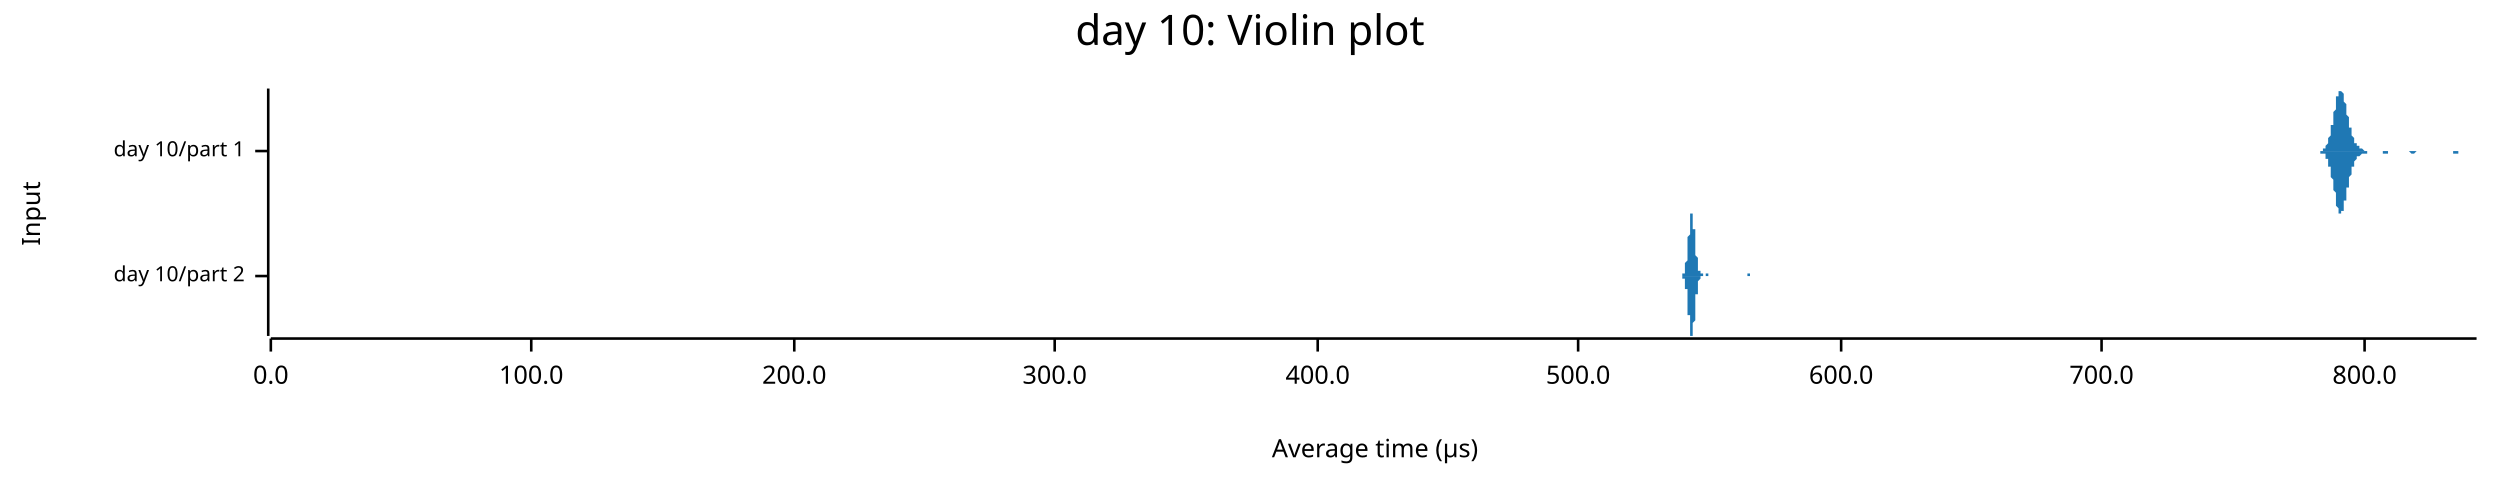
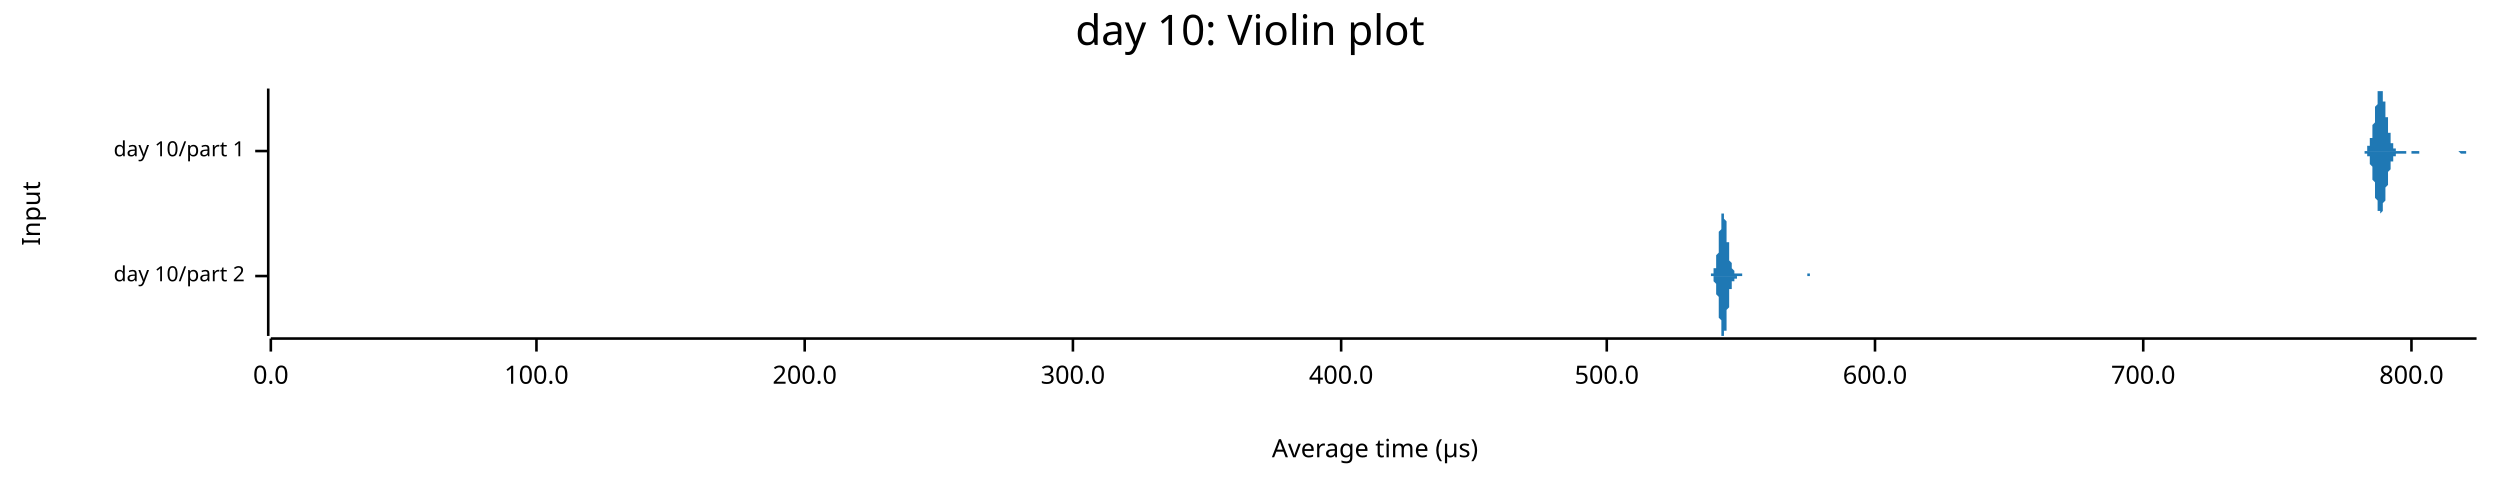
<svg xmlns="http://www.w3.org/2000/svg" width="960" height="186" viewBox="0 0 960 186">
  <text x="480" y="5" dy="0.76em" text-anchor="middle" font-family="sans-serif" font-size="16.129" opacity="1" fill="#000000">
day 10: Violin plot
</text>
  <text x="8" y="82" dy="0.76em" text-anchor="middle" font-family="sans-serif" font-size="9.677" opacity="1" fill="#000000" transform="rotate(270, 8, 82)">
Input
</text>
  <text x="528" y="178" dy="-0.5ex" text-anchor="middle" font-family="sans-serif" font-size="9.677" opacity="1" fill="#000000">
Average time (µs)
</text>
  <polyline fill="none" opacity="1" stroke="#000000" stroke-width="1" points="103,34 103,129 " />
  <text x="94" y="106" dy="0.5ex" text-anchor="end" font-family="sans-serif" font-size="8.065" opacity="1" fill="#000000">
day 10/part 2
</text>
  <polyline fill="none" opacity="1" stroke="#000000" stroke-width="1" points="98,106 103,106 " />
  <text x="94" y="58" dy="0.5ex" text-anchor="end" font-family="sans-serif" font-size="8.065" opacity="1" fill="#000000">
day 10/part 1
</text>
  <polyline fill="none" opacity="1" stroke="#000000" stroke-width="1" points="98,58 103,58 " />
  <polyline fill="none" opacity="1" stroke="#000000" stroke-width="1" points="104,130 951,130 " />
  <text x="104" y="140" dy="0.76em" text-anchor="middle" font-family="sans-serif" font-size="9.677" opacity="1" fill="#000000">
0.0
</text>
  <polyline fill="none" opacity="1" stroke="#000000" stroke-width="1" points="104,130 104,135 " />
-   <text x="204" y="140" dy="0.76em" text-anchor="middle" font-family="sans-serif" font-size="9.677" opacity="1" fill="#000000">
+   <text x="206" y="140" dy="0.76em" text-anchor="middle" font-family="sans-serif" font-size="9.677" opacity="1" fill="#000000">
100.0
</text>
-   <polyline fill="none" opacity="1" stroke="#000000" stroke-width="1" points="204,130 204,135 " />
-   <text x="305" y="140" dy="0.76em" text-anchor="middle" font-family="sans-serif" font-size="9.677" opacity="1" fill="#000000">
+   <polyline fill="none" opacity="1" stroke="#000000" stroke-width="1" points="206,130 206,135 " />
+   <text x="309" y="140" dy="0.76em" text-anchor="middle" font-family="sans-serif" font-size="9.677" opacity="1" fill="#000000">
200.0
</text>
-   <polyline fill="none" opacity="1" stroke="#000000" stroke-width="1" points="305,130 305,135 " />
-   <text x="405" y="140" dy="0.76em" text-anchor="middle" font-family="sans-serif" font-size="9.677" opacity="1" fill="#000000">
+   <polyline fill="none" opacity="1" stroke="#000000" stroke-width="1" points="309,130 309,135 " />
+   <text x="412" y="140" dy="0.76em" text-anchor="middle" font-family="sans-serif" font-size="9.677" opacity="1" fill="#000000">
300.0
</text>
-   <polyline fill="none" opacity="1" stroke="#000000" stroke-width="1" points="405,130 405,135 " />
-   <text x="506" y="140" dy="0.76em" text-anchor="middle" font-family="sans-serif" font-size="9.677" opacity="1" fill="#000000">
+   <polyline fill="none" opacity="1" stroke="#000000" stroke-width="1" points="412,130 412,135 " />
+   <text x="515" y="140" dy="0.76em" text-anchor="middle" font-family="sans-serif" font-size="9.677" opacity="1" fill="#000000">
400.0
</text>
-   <polyline fill="none" opacity="1" stroke="#000000" stroke-width="1" points="506,130 506,135 " />
-   <text x="606" y="140" dy="0.76em" text-anchor="middle" font-family="sans-serif" font-size="9.677" opacity="1" fill="#000000">
+   <polyline fill="none" opacity="1" stroke="#000000" stroke-width="1" points="515,130 515,135 " />
+   <text x="617" y="140" dy="0.76em" text-anchor="middle" font-family="sans-serif" font-size="9.677" opacity="1" fill="#000000">
500.0
</text>
-   <polyline fill="none" opacity="1" stroke="#000000" stroke-width="1" points="606,130 606,135 " />
-   <text x="707" y="140" dy="0.76em" text-anchor="middle" font-family="sans-serif" font-size="9.677" opacity="1" fill="#000000">
+   <polyline fill="none" opacity="1" stroke="#000000" stroke-width="1" points="617,130 617,135 " />
+   <text x="720" y="140" dy="0.76em" text-anchor="middle" font-family="sans-serif" font-size="9.677" opacity="1" fill="#000000">
600.0
</text>
-   <polyline fill="none" opacity="1" stroke="#000000" stroke-width="1" points="707,130 707,135 " />
-   <text x="807" y="140" dy="0.76em" text-anchor="middle" font-family="sans-serif" font-size="9.677" opacity="1" fill="#000000">
+   <polyline fill="none" opacity="1" stroke="#000000" stroke-width="1" points="720,130 720,135 " />
+   <text x="823" y="140" dy="0.76em" text-anchor="middle" font-family="sans-serif" font-size="9.677" opacity="1" fill="#000000">
700.0
</text>
-   <polyline fill="none" opacity="1" stroke="#000000" stroke-width="1" points="807,130 807,135 " />
-   <text x="908" y="140" dy="0.76em" text-anchor="middle" font-family="sans-serif" font-size="9.677" opacity="1" fill="#000000">
+   <polyline fill="none" opacity="1" stroke="#000000" stroke-width="1" points="823,130 823,135 " />
+   <text x="926" y="140" dy="0.76em" text-anchor="middle" font-family="sans-serif" font-size="9.677" opacity="1" fill="#000000">
800.0
</text>
-   <polyline fill="none" opacity="1" stroke="#000000" stroke-width="1" points="908,130 908,135 " />
-   <polygon opacity="1" fill="#1F78B4" points="645,106 645,106 645,106 645,106 645,106 645,106 645,106 645,106 645,106 645,106 645,106 645,106 645,106 645,106 645,106 645,106 646,106 646,106 646,106 646,106 646,106 646,105 646,105 646,105 646,105 646,105 646,105 646,105 646,105 646,105 646,105 646,105 647,105 647,105 647,104 647,104 647,104 647,104 647,104 647,104 647,103 647,103 647,103 647,103 647,102 647,102 647,102 647,101 647,101 648,100 648,100 648,100 648,99 648,99 648,98 648,97 648,97 648,96 648,96 648,95 648,94 648,94 648,93 648,92 648,91 648,91 649,90 649,89 649,89 649,88 649,87 649,87 649,86 649,85 649,85 649,84 649,84 649,83 649,83 649,83 649,83 649,82 649,82 650,82 650,82 650,82 650,82 650,82 650,82 650,83 650,83 650,83 650,84 650,84 650,85 650,85 650,86 650,86 650,87 650,88 651,88 651,89 651,90 651,90 651,91 651,92 651,93 651,93 651,94 651,95 651,95 651,96 651,96 651,97 651,98 651,98 652,99 652,99 652,100 652,100 652,101 652,101 652,101 652,102 652,102 652,102 652,103 652,103 652,103 652,103 652,104 652,104 652,104 653,104 653,104 653,104 653,105 653,105 653,105 653,105 653,105 653,105 653,105 653,105 653,105 653,105 653,105 653,105 653,105 653,105 654,105 654,105 654,105 654,106 654,106 654,106 654,106 654,106 654,106 654,106 654,106 654,106 654,106 654,106 654,106 654,106 654,106 655,106 655,106 655,106 655,106 655,105 655,105 655,105 655,105 655,105 655,105 655,105 655,105 655,105 655,105 655,105 655,105 655,105 656,105 656,105 656,105 656,105 656,105 656,105 656,105 656,105 656,106 656,106 656,106 656,106 656,106 656,106 656,106 656,106 657,106 657,106 657,106 657,106 657,106 657,106 657,106 657,106 657,106 657,106 657,106 657,106 657,106 657,106 657,106 657,106 657,106 658,106 658,106 658,106 658,106 658,106 658,106 658,106 658,106 658,106 658,106 658,106 658,106 658,106 658,106 658,106 658,106 658,106 659,106 659,106 659,106 659,106 659,106 659,106 659,106 659,106 659,106 659,106 659,106 659,106 659,106 659,106 659,106 659,106 659,106 660,106 660,106 660,106 660,106 660,106 660,106 660,106 660,106 660,106 660,106 660,106 660,106 660,106 660,106 660,106 660,106 660,106 661,106 661,106 661,106 661,106 661,106 661,106 661,106 661,106 661,106 661,106 661,106 661,106 661,106 661,106 661,106 661,106 662,106 662,106 662,106 662,106 662,106 662,106 662,106 662,106 662,106 662,106 662,106 662,106 662,106 662,106 662,106 662,106 662,106 663,106 663,106 663,106 663,106 663,106 663,106 663,106 663,106 663,106 663,106 663,106 663,106 663,106 663,106 663,106 663,106 663,106 664,106 664,106 664,106 664,106 664,106 664,106 664,106 664,106 664,106 664,106 664,106 664,106 664,106 664,106 664,106 664,106 664,106 665,106 665,106 665,106 665,106 665,106 665,106 665,106 665,106 665,106 665,106 665,106 665,106 665,106 665,106 665,106 665,106 666,106 666,106 666,106 666,106 666,106 666,106 666,106 666,106 666,106 666,106 666,106 666,106 666,106 666,106 666,106 666,106 666,106 667,106 667,106 667,106 667,106 667,106 667,106 667,106 667,106 667,106 667,106 667,106 667,106 667,106 667,106 667,106 667,106 667,106 668,106 668,106 668,106 668,106 668,106 668,106 668,106 668,106 668,106 668,106 668,106 668,106 668,106 668,106 668,106 668,106 668,106 669,106 669,106 669,106 669,106 669,106 669,106 669,106 669,106 669,106 669,106 669,106 669,106 669,106 669,106 669,106 669,106 669,106 670,106 670,106 670,106 670,106 670,106 670,106 670,106 670,106 670,106 670,106 670,106 670,106 670,106 670,106 670,106 670,106 671,106 671,106 671,106 671,106 671,106 671,105 671,105 671,105 671,105 671,105 671,105 671,105 671,105 671,105 671,105 671,105 671,105 672,105 672,105 672,105 672,105 672,105 672,105 672,105 672,106 672,106 672,106 672,106 672,106 672,106 672,106 672,106 672,106 672,106 673,106 673,106 673,106 673,106 673,106 673,106 673,106 673,106 673,106 673,106 673,106 673,106 673,106 673,106 673,106 673,106 673,106 674,106 674,106 674,106 674,106 674,106 674,106 674,106 674,106 674,106 674,106 674,106 674,106 674,106 674,106 674,106 645,106 " />
-   <polygon opacity="1" fill="#1F78B4" points="645,106 645,106 645,106 645,106 645,106 645,106 645,106 645,106 645,106 645,106 645,106 645,106 645,106 645,106 645,106 645,106 646,106 646,106 646,106 646,106 646,106 646,106 646,106 646,106 646,106 646,106 646,106 646,106 646,106 646,106 646,107 646,107 647,107 647,107 647,107 647,107 647,107 647,108 647,108 647,108 647,108 647,108 647,109 647,109 647,109 647,110 647,110 647,110 647,111 648,111 648,111 648,112 648,112 648,113 648,114 648,114 648,115 648,115 648,116 648,117 648,117 648,118 648,119 648,119 648,120 648,121 649,121 649,122 649,123 649,124 649,124 649,125 649,125 649,126 649,127 649,127 649,128 649,128 649,128 649,129 649,129 649,129 649,129 650,129 650,129 650,129 650,129 650,129 650,129 650,129 650,128 650,128 650,128 650,127 650,127 650,126 650,126 650,125 650,124 650,124 651,123 651,122 651,122 651,121 651,120 651,120 651,119 651,118 651,118 651,117 651,116 651,116 651,115 651,114 651,114 651,113 652,113 652,112 652,112 652,111 652,111 652,111 652,110 652,110 652,109 652,109 652,109 652,109 652,108 652,108 652,108 652,108 652,108 653,107 653,107 653,107 653,107 653,107 653,107 653,107 653,107 653,106 653,106 653,106 653,106 653,106 653,106 653,106 653,106 653,106 654,106 654,106 654,106 654,106 654,106 654,106 654,106 654,106 654,106 654,106 654,106 654,106 654,106 654,106 654,106 654,106 654,106 655,106 655,106 655,106 655,106 655,106 655,106 655,106 655,106 655,106 655,106 655,106 655,106 655,106 655,106 655,106 655,106 655,106 656,106 656,106 656,106 656,106 656,106 656,106 656,106 656,106 656,106 656,106 656,106 656,106 656,106 656,106 656,106 656,106 657,106 657,106 657,106 657,106 657,106 657,106 657,106 657,106 657,106 657,106 657,106 657,106 657,106 657,106 657,106 657,106 657,106 658,106 658,106 658,106 658,106 658,106 658,106 658,106 658,106 658,106 658,106 658,106 658,106 658,106 658,106 658,106 658,106 658,106 659,106 659,106 659,106 659,106 659,106 659,106 659,106 659,106 659,106 659,106 659,106 659,106 659,106 659,106 659,106 659,106 659,106 660,106 660,106 660,106 660,106 660,106 660,106 660,106 660,106 660,106 660,106 660,106 660,106 660,106 660,106 660,106 660,106 660,106 661,106 661,106 661,106 661,106 661,106 661,106 661,106 661,106 661,106 661,106 661,106 661,106 661,106 661,106 661,106 661,106 662,106 662,106 662,106 662,106 662,106 662,106 662,106 662,106 662,106 662,106 662,106 662,106 662,106 662,106 662,106 662,106 662,106 663,106 663,106 663,106 663,106 663,106 663,106 663,106 663,106 663,106 663,106 663,106 663,106 663,106 663,106 663,106 663,106 663,106 664,106 664,106 664,106 664,106 664,106 664,106 664,106 664,106 664,106 664,106 664,106 664,106 664,106 664,106 664,106 664,106 664,106 665,106 665,106 665,106 665,106 665,106 665,106 665,106 665,106 665,106 665,106 665,106 665,106 665,106 665,106 665,106 665,106 666,106 666,106 666,106 666,106 666,106 666,106 666,106 666,106 666,106 666,106 666,106 666,106 666,106 666,106 666,106 666,106 666,106 667,106 667,106 667,106 667,106 667,106 667,106 667,106 667,106 667,106 667,106 667,106 667,106 667,106 667,106 667,106 667,106 667,106 668,106 668,106 668,106 668,106 668,106 668,106 668,106 668,106 668,106 668,106 668,106 668,106 668,106 668,106 668,106 668,106 668,106 669,106 669,106 669,106 669,106 669,106 669,106 669,106 669,106 669,106 669,106 669,106 669,106 669,106 669,106 669,106 669,106 669,106 670,106 670,106 670,106 670,106 670,106 670,106 670,106 670,106 670,106 670,106 670,106 670,106 670,106 670,106 670,106 670,106 671,106 671,106 671,106 671,106 671,106 671,106 671,106 671,106 671,106 671,106 671,106 671,106 671,106 671,106 671,106 671,106 671,106 672,106 672,106 672,106 672,106 672,106 672,106 672,106 672,106 672,106 672,106 672,106 672,106 672,106 672,106 672,106 672,106 672,106 673,106 673,106 673,106 673,106 673,106 673,106 673,106 673,106 673,106 673,106 673,106 673,106 673,106 673,106 673,106 673,106 673,106 674,106 674,106 674,106 674,106 674,106 674,106 674,106 674,106 674,106 674,106 674,106 674,106 674,106 674,106 674,106 645,106 " />
-   <polygon opacity="1" fill="#1F78B4" points="890,58 890,58 890,58 890,58 891,58 891,58 891,58 891,58 891,58 891,58 891,58 891,58 892,58 892,58 892,58 892,58 892,58 892,58 892,57 892,57 893,57 893,57 893,57 893,57 893,57 893,56 893,56 893,56 893,56 894,55 894,55 894,55 894,54 894,54 894,54 894,53 894,53 895,52 895,52 895,51 895,51 895,50 895,50 895,49 895,48 896,48 896,47 896,47 896,46 896,45 896,44 896,44 896,43 897,42 897,42 897,41 897,40 897,40 897,39 897,39 897,38 897,37 898,37 898,36 898,36 898,36 898,35 898,35 898,35 898,35 899,35 899,35 899,34 899,35 899,35 899,35 899,35 899,35 900,36 900,36 900,36 900,37 900,37 900,38 900,38 900,39 900,39 901,40 901,40 901,41 901,42 901,42 901,43 901,44 901,44 902,45 902,45 902,46 902,47 902,47 902,48 902,48 902,49 903,49 903,50 903,50 903,51 903,51 903,52 903,52 903,52 904,53 904,53 904,53 904,54 904,54 904,54 904,54 904,55 904,55 905,55 905,55 905,55 905,56 905,56 905,56 905,56 905,56 906,56 906,56 906,56 906,57 906,57 906,57 906,57 906,57 907,57 907,57 907,57 907,57 907,57 907,57 907,57 907,57 908,58 908,58 908,58 908,58 908,58 908,58 908,58 908,58 908,58 909,58 909,58 909,58 909,58 909,58 909,58 909,58 909,58 910,58 910,58 910,58 910,58 910,58 910,58 910,58 910,58 911,58 911,58 911,58 911,58 911,58 911,58 911,58 911,58 912,58 912,58 912,58 912,58 912,58 912,58 912,58 912,58 912,58 913,58 913,58 913,58 913,58 913,58 913,58 913,58 913,58 914,58 914,58 914,58 914,58 914,58 914,58 914,58 914,58 915,58 915,58 915,58 915,58 915,58 915,58 915,58 915,58 916,58 916,58 916,58 916,58 916,58 916,58 916,58 916,58 916,58 917,58 917,58 917,58 917,58 917,58 917,58 917,58 917,58 918,58 918,58 918,58 918,58 918,58 918,58 918,58 918,58 919,58 919,58 919,58 919,58 919,58 919,58 919,58 919,58 920,58 920,58 920,58 920,58 920,58 920,58 920,58 920,58 920,58 921,58 921,58 921,58 921,58 921,58 921,58 921,58 921,58 922,58 922,58 922,58 922,58 922,58 922,58 922,58 922,58 923,58 923,58 923,58 923,58 923,58 923,58 923,58 923,58 924,58 924,58 924,58 924,58 924,58 924,58 924,58 924,58 924,58 925,58 925,58 925,58 925,58 925,58 925,58 925,58 925,58 926,58 926,58 926,58 926,58 926,58 926,58 926,58 926,58 927,58 927,58 927,58 927,58 927,58 927,58 927,58 927,58 927,58 928,58 928,58 928,58 928,58 928,58 928,58 928,58 928,58 929,58 929,58 929,58 929,58 929,58 929,58 929,58 929,58 930,58 930,58 930,58 930,58 930,58 930,58 930,58 930,58 931,58 931,58 931,58 931,58 931,58 931,58 931,58 931,58 931,58 932,58 932,58 932,58 932,58 932,58 932,58 932,58 932,58 933,58 933,58 933,58 933,58 933,58 933,58 933,58 933,58 934,58 934,58 934,58 934,58 934,58 934,58 934,58 934,58 935,58 935,58 935,58 935,58 935,58 935,58 935,58 935,58 935,58 936,58 936,58 936,58 936,58 936,58 936,58 936,58 936,58 937,58 937,58 937,58 937,58 937,58 937,58 937,58 937,58 938,58 938,58 938,58 938,58 938,58 938,58 938,58 938,58 939,58 939,58 939,58 939,58 939,58 939,58 939,58 939,58 939,58 940,58 940,58 940,58 940,58 940,58 940,58 940,58 940,58 941,58 941,58 941,58 941,58 941,58 941,58 941,58 941,58 942,58 942,58 942,58 942,58 942,58 942,58 942,58 942,58 943,58 943,58 943,58 943,58 943,58 943,58 943,58 943,58 943,58 944,58 944,58 944,58 944,58 944,58 944,58 944,58 944,58 945,58 945,58 945,58 945,58 945,58 945,58 945,58 945,58 946,58 946,58 946,58 946,58 946,58 946,58 946,58 946,58 947,58 947,58 947,58 947,58 947,58 947,58 947,58 947,58 947,58 948,58 948,58 948,58 948,58 948,58 948,58 948,58 948,58 949,58 949,58 949,58 949,58 949,58 949,58 949,58 949,58 950,58 950,58 950,58 950,58 950,58 950,58 950,58 950,58 951,58 951,58 890,58 " />
-   <polygon opacity="1" fill="#1F78B4" points="890,58 890,58 890,58 890,58 891,58 891,58 891,58 891,58 891,58 891,58 891,59 891,59 892,59 892,59 892,59 892,59 892,59 892,59 892,59 892,59 893,59 893,59 893,60 893,60 893,60 893,60 893,60 893,61 893,61 894,61 894,61 894,62 894,62 894,62 894,63 894,63 894,64 895,64 895,65 895,65 895,66 895,66 895,67 895,67 895,68 896,69 896,69 896,70 896,71 896,71 896,72 896,73 896,73 897,74 897,75 897,75 897,76 897,77 897,77 897,78 897,79 897,79 898,80 898,80 898,80 898,81 898,81 898,81 898,82 898,82 899,82 899,82 899,82 899,82 899,82 899,82 899,82 899,81 900,81 900,81 900,80 900,80 900,79 900,79 900,78 900,78 900,77 901,77 901,76 901,75 901,75 901,74 901,74 901,73 901,72 902,72 902,71 902,70 902,70 902,69 902,69 902,68 902,68 903,67 903,67 903,66 903,66 903,65 903,65 903,64 903,64 904,64 904,63 904,63 904,63 904,63 904,62 904,62 904,62 904,62 905,61 905,61 905,61 905,61 905,61 905,61 905,61 905,60 906,60 906,60 906,60 906,60 906,60 906,60 906,60 906,60 907,59 907,59 907,59 907,59 907,59 907,59 907,59 907,59 908,59 908,59 908,59 908,59 908,59 908,59 908,59 908,59 908,59 909,59 909,59 909,59 909,58 909,58 909,58 909,58 909,58 910,58 910,58 910,58 910,58 910,58 910,58 910,58 910,58 911,58 911,58 911,58 911,58 911,58 911,58 911,58 911,58 912,58 912,58 912,58 912,58 912,58 912,58 912,58 912,58 912,58 913,58 913,58 913,58 913,58 913,58 913,58 913,58 913,58 914,58 914,58 914,58 914,58 914,58 914,58 914,58 914,58 915,58 915,58 915,58 915,58 915,58 915,59 915,59 915,59 916,59 916,59 916,59 916,59 916,59 916,59 916,59 916,59 916,59 917,59 917,59 917,59 917,59 917,58 917,58 917,58 917,58 918,58 918,58 918,58 918,58 918,58 918,58 918,58 918,58 919,58 919,58 919,58 919,58 919,58 919,58 919,58 919,58 920,58 920,58 920,58 920,58 920,58 920,58 920,58 920,58 920,58 921,58 921,58 921,58 921,58 921,58 921,58 921,58 921,58 922,58 922,58 922,58 922,58 922,58 922,58 922,58 922,58 923,58 923,58 923,58 923,58 923,58 923,58 923,58 923,58 924,58 924,58 924,58 924,58 924,58 924,58 924,58 924,58 924,58 925,58 925,58 925,58 925,58 925,58 925,58 925,58 925,58 926,59 926,59 926,59 926,59 926,59 926,59 926,59 926,59 927,59 927,59 927,59 927,59 927,59 927,59 927,59 927,59 927,59 928,58 928,58 928,58 928,58 928,58 928,58 928,58 928,58 929,58 929,58 929,58 929,58 929,58 929,58 929,58 929,58 930,58 930,58 930,58 930,58 930,58 930,58 930,58 930,58 931,58 931,58 931,58 931,58 931,58 931,58 931,58 931,58 931,58 932,58 932,58 932,58 932,58 932,58 932,58 932,58 932,58 933,58 933,58 933,58 933,58 933,58 933,58 933,58 933,58 934,58 934,58 934,58 934,58 934,58 934,58 934,58 934,58 935,58 935,58 935,58 935,58 935,58 935,58 935,58 935,58 935,58 936,58 936,58 936,58 936,58 936,58 936,58 936,58 936,58 937,58 937,58 937,58 937,58 937,58 937,58 937,58 937,58 938,58 938,58 938,58 938,58 938,58 938,58 938,58 938,58 939,58 939,58 939,58 939,58 939,58 939,58 939,58 939,58 939,58 940,58 940,58 940,58 940,58 940,58 940,58 940,58 940,58 941,58 941,58 941,58 941,58 941,58 941,58 941,58 941,58 942,58 942,58 942,58 942,58 942,58 942,58 942,58 942,59 943,59 943,59 943,59 943,59 943,59 943,59 943,59 943,59 943,59 944,59 944,59 944,59 944,59 944,59 944,59 944,59 944,58 945,58 945,58 945,58 945,58 945,58 945,58 945,58 945,58 946,58 946,58 946,58 946,58 946,58 946,58 946,58 946,58 947,58 947,58 947,58 947,58 947,58 947,58 947,58 947,58 947,58 948,58 948,58 948,58 948,58 948,58 948,58 948,58 948,58 949,58 949,58 949,58 949,58 949,58 949,58 949,58 949,58 950,58 950,58 950,58 950,58 950,58 950,58 950,58 950,58 951,58 951,58 890,58 " />
+   <polyline fill="none" opacity="1" stroke="#000000" stroke-width="1" points="926,130 926,135 " />
+   <polygon opacity="1" fill="#1F78B4" points="656,106 656,106 656,106 656,106 656,106 656,106 656,106 656,106 657,106 657,106 657,106 657,106 657,106 657,106 657,106 657,105 657,105 657,105 657,105 657,105 658,105 658,105 658,105 658,105 658,105 658,105 658,104 658,104 658,104 658,104 658,104 658,103 659,103 659,103 659,102 659,102 659,101 659,101 659,100 659,100 659,99 659,99 659,98 660,97 660,97 660,96 660,95 660,95 660,94 660,93 660,92 660,91 660,91 660,90 660,89 661,88 661,88 661,87 661,86 661,85 661,85 661,84 661,84 661,83 661,83 661,83 661,82 662,82 662,82 662,82 662,82 662,82 662,82 662,83 662,83 662,83 662,84 662,84 663,85 663,85 663,86 663,87 663,87 663,88 663,89 663,90 663,90 663,91 663,92 663,93 664,93 664,94 664,95 664,96 664,96 664,97 664,97 664,98 664,99 664,99 664,100 664,100 665,101 665,101 665,101 665,102 665,102 665,102 665,103 665,103 665,103 665,103 665,103 666,104 666,104 666,104 666,104 666,104 666,104 666,104 666,104 666,104 666,105 666,105 666,105 667,105 667,105 667,105 667,105 667,105 667,105 667,105 667,105 667,105 667,105 667,105 667,105 668,105 668,105 668,105 668,105 668,105 668,105 668,105 668,105 668,105 668,105 668,105 669,105 669,105 669,105 669,105 669,106 669,106 669,106 669,106 669,106 669,106 669,106 669,106 670,106 670,106 670,106 670,106 670,106 670,106 670,106 670,106 670,106 670,106 670,106 670,106 671,106 671,106 671,106 671,106 671,106 671,106 671,106 671,106 671,106 671,106 671,106 672,106 672,106 672,106 672,106 672,106 672,106 672,106 672,106 672,106 672,106 672,106 672,106 673,106 673,106 673,106 673,106 673,106 673,106 673,106 673,106 673,106 673,106 673,106 673,106 674,106 674,106 674,106 674,106 674,106 674,106 674,106 674,106 674,106 674,106 674,106 674,106 675,106 675,106 675,106 675,106 675,106 675,106 675,106 675,106 675,106 675,106 675,106 676,106 676,106 676,106 676,106 676,106 676,106 676,106 676,106 676,106 676,106 676,106 676,106 677,106 677,106 677,106 677,106 677,106 677,106 677,106 677,106 677,106 677,106 677,106 677,106 678,106 678,106 678,106 678,106 678,106 678,106 678,106 678,106 678,106 678,106 678,106 679,106 679,106 679,106 679,106 679,106 679,106 679,106 679,106 679,106 679,106 679,106 679,106 680,106 680,106 680,106 680,106 680,106 680,106 680,106 680,106 680,106 680,106 680,106 680,106 681,106 681,106 681,106 681,106 681,106 681,106 681,106 681,106 681,106 681,106 681,106 682,106 682,106 682,106 682,106 682,106 682,106 682,106 682,106 682,106 682,106 682,106 682,106 683,106 683,106 683,106 683,106 683,106 683,106 683,106 683,106 683,106 683,106 683,106 683,106 684,106 684,106 684,106 684,106 684,106 684,106 684,106 684,106 684,106 684,106 684,106 685,106 685,106 685,106 685,106 685,106 685,106 685,106 685,106 685,106 685,106 685,106 685,106 686,106 686,106 686,106 686,106 686,106 686,106 686,106 686,106 686,106 686,106 686,106 686,106 687,106 687,106 687,106 687,106 687,106 687,106 687,106 687,106 687,106 687,106 687,106 688,106 688,106 688,106 688,106 688,106 688,106 688,106 688,106 688,106 688,106 688,106 688,106 689,106 689,106 689,106 689,106 689,106 689,106 689,106 689,106 689,106 689,106 689,106 689,106 690,106 690,106 690,106 690,106 690,106 690,106 690,106 690,106 690,106 690,106 690,106 690,106 691,106 691,106 691,106 691,106 691,106 691,106 691,106 691,106 691,106 691,106 691,106 692,106 692,106 692,106 692,106 692,106 692,106 692,106 692,106 692,106 692,106 692,106 692,106 693,106 693,106 693,106 693,106 693,106 693,106 693,106 693,106 693,106 693,106 693,106 693,106 694,106 694,106 694,105 694,105 694,105 694,105 694,105 694,105 694,105 694,105 694,105 695,105 695,105 695,105 695,105 695,106 695,106 695,106 695,106 695,106 695,106 695,106 695,106 696,106 696,106 696,106 696,106 696,106 696,106 696,106 696,106 696,106 696,106 696,106 696,106 697,106 697,106 697,106 697,106 697,106 697,106 697,106 697,106 697,106 697,106 697,106 698,106 698,106 698,106 698,106 698,106 698,106 698,106 698,106 698,106 698,106 698,106 698,106 699,106 699,106 656,106 " />
+   <polygon opacity="1" fill="#1F78B4" points="656,106 656,106 656,106 656,106 656,106 656,106 656,106 656,106 657,106 657,106 657,106 657,106 657,106 657,106 657,106 657,106 657,106 657,106 657,106 657,106 658,106 658,106 658,107 658,107 658,107 658,107 658,107 658,107 658,107 658,108 658,108 658,108 659,109 659,109 659,109 659,110 659,110 659,111 659,111 659,112 659,112 659,113 659,113 660,114 660,115 660,115 660,116 660,117 660,118 660,118 660,119 660,120 660,121 660,122 660,122 661,123 661,124 661,125 661,125 661,126 661,127 661,127 661,128 661,128 661,129 661,129 661,129 662,129 662,129 662,129 662,129 662,129 662,129 662,129 662,129 662,128 662,128 662,127 663,127 663,126 663,126 663,125 663,124 663,123 663,123 663,122 663,121 663,120 663,120 663,119 664,118 664,117 664,117 664,116 664,115 664,115 664,114 664,113 664,113 664,112 664,112 664,111 665,111 665,110 665,110 665,110 665,109 665,109 665,109 665,109 665,108 665,108 665,108 666,108 666,108 666,108 666,107 666,107 666,107 666,107 666,107 666,107 666,107 666,107 666,107 667,107 667,107 667,107 667,107 667,107 667,107 667,107 667,107 667,106 667,106 667,106 667,106 668,106 668,106 668,106 668,106 668,106 668,106 668,106 668,106 668,106 668,106 668,106 669,106 669,106 669,106 669,106 669,106 669,106 669,106 669,106 669,106 669,106 669,106 669,106 670,106 670,106 670,106 670,106 670,106 670,106 670,106 670,106 670,106 670,106 670,106 670,106 671,106 671,106 671,106 671,106 671,106 671,106 671,106 671,106 671,106 671,106 671,106 672,106 672,106 672,106 672,106 672,106 672,106 672,106 672,106 672,106 672,106 672,106 672,106 673,106 673,106 673,106 673,106 673,106 673,106 673,106 673,106 673,106 673,106 673,106 673,106 674,106 674,106 674,106 674,106 674,106 674,106 674,106 674,106 674,106 674,106 674,106 674,106 675,106 675,106 675,106 675,106 675,106 675,106 675,106 675,106 675,106 675,106 675,106 676,106 676,106 676,106 676,106 676,106 676,106 676,106 676,106 676,106 676,106 676,106 676,106 677,106 677,106 677,106 677,106 677,106 677,106 677,106 677,106 677,106 677,106 677,106 677,106 678,106 678,106 678,106 678,106 678,106 678,106 678,106 678,106 678,106 678,106 678,106 679,106 679,106 679,106 679,106 679,106 679,106 679,106 679,106 679,106 679,106 679,106 679,106 680,106 680,106 680,106 680,106 680,106 680,106 680,106 680,106 680,106 680,106 680,106 680,106 681,106 681,106 681,106 681,106 681,106 681,106 681,106 681,106 681,106 681,106 681,106 682,106 682,106 682,106 682,106 682,106 682,106 682,106 682,106 682,106 682,106 682,106 682,106 683,106 683,106 683,106 683,106 683,106 683,106 683,106 683,106 683,106 683,106 683,106 683,106 684,106 684,106 684,106 684,106 684,106 684,106 684,106 684,106 684,106 684,106 684,106 685,106 685,106 685,106 685,106 685,106 685,106 685,106 685,106 685,106 685,106 685,106 685,106 686,106 686,106 686,106 686,106 686,106 686,106 686,106 686,106 686,106 686,106 686,106 686,106 687,106 687,106 687,106 687,106 687,106 687,106 687,106 687,106 687,106 687,106 687,106 688,106 688,106 688,106 688,106 688,106 688,106 688,106 688,106 688,106 688,106 688,106 688,106 689,106 689,106 689,106 689,106 689,106 689,106 689,106 689,106 689,106 689,106 689,106 689,106 690,106 690,106 690,106 690,106 690,106 690,106 690,106 690,106 690,106 690,106 690,106 690,106 691,106 691,106 691,106 691,106 691,106 691,106 691,106 691,106 691,106 691,106 691,106 692,106 692,106 692,106 692,106 692,106 692,106 692,106 692,106 692,106 692,106 692,106 692,106 693,106 693,106 693,106 693,106 693,106 693,106 693,106 693,106 693,106 693,106 693,106 693,106 694,106 694,106 694,106 694,106 694,106 694,106 694,106 694,106 694,106 694,106 694,106 695,106 695,106 695,106 695,106 695,106 695,106 695,106 695,106 695,106 695,106 695,106 695,106 696,106 696,106 696,106 696,106 696,106 696,106 696,106 696,106 696,106 696,106 696,106 696,106 697,106 697,106 697,106 697,106 697,106 697,106 697,106 697,106 697,106 697,106 697,106 698,106 698,106 698,106 698,106 698,106 698,106 698,106 698,106 698,106 698,106 698,106 698,106 699,106 699,106 656,106 " />
+   <polygon opacity="1" fill="#1F78B4" points="906,58 906,58 906,58 906,58 906,58 906,58 906,58 906,58 906,58 906,58 906,58 907,58 907,58 907,58 907,58 907,58 907,58 907,58 907,58 907,58 907,58 907,58 908,58 908,58 908,58 908,58 908,58 908,58 908,58 908,58 908,58 908,58 908,58 909,58 909,58 909,57 909,57 909,57 909,57 909,57 909,57 909,57 909,57 909,56 910,56 910,56 910,56 910,56 910,55 910,55 910,55 910,54 910,54 910,54 910,53 911,53 911,52 911,52 911,51 911,51 911,50 911,50 911,49 911,49 911,48 911,48 912,47 912,46 912,46 912,45 912,44 912,44 912,43 912,42 912,42 912,41 912,41 913,40 913,39 913,39 913,38 913,38 913,37 913,37 913,36 913,36 913,36 913,35 914,35 914,35 914,35 914,35 914,35 914,35 914,34 914,35 914,35 914,35 914,35 915,35 915,35 915,35 915,36 915,36 915,36 915,37 915,37 915,38 915,38 915,38 915,39 916,39 916,40 916,40 916,41 916,42 916,42 916,43 916,43 916,44 916,44 916,45 917,45 917,46 917,47 917,47 917,48 917,48 917,49 917,49 917,50 917,50 917,51 918,51 918,52 918,52 918,52 918,53 918,53 918,53 918,54 918,54 918,54 918,55 919,55 919,55 919,55 919,56 919,56 919,56 919,56 919,56 919,56 919,57 919,57 920,57 920,57 920,57 920,57 920,57 920,57 920,57 920,57 920,58 920,58 920,58 921,58 921,58 921,58 921,58 921,58 921,58 921,58 921,58 921,58 921,58 921,58 922,58 922,58 922,58 922,58 922,58 922,58 922,58 922,58 922,58 922,58 922,58 923,58 923,58 923,58 923,58 923,58 923,58 923,58 923,58 923,58 923,58 923,58 924,58 924,58 924,58 924,58 924,58 924,58 924,58 924,58 924,58 924,58 924,58 924,58 925,58 925,58 925,58 925,58 925,58 925,58 925,58 925,58 925,58 925,58 925,58 926,58 926,58 926,58 926,58 926,58 926,58 926,58 926,58 926,58 926,58 926,58 927,58 927,58 927,58 927,58 927,58 927,58 927,58 927,58 927,58 927,58 927,58 928,58 928,58 928,58 928,58 928,58 928,58 928,58 928,58 928,58 928,58 928,58 929,58 929,58 929,58 929,58 929,58 929,58 929,58 929,58 929,58 929,58 929,58 930,58 930,58 930,58 930,58 930,58 930,58 930,58 930,58 930,58 930,58 930,58 931,58 931,58 931,58 931,58 931,58 931,58 931,58 931,58 931,58 931,58 931,58 932,58 932,58 932,58 932,58 932,58 932,58 932,58 932,58 932,58 932,58 932,58 933,58 933,58 933,58 933,58 933,58 933,58 933,58 933,58 933,58 933,58 933,58 933,58 934,58 934,58 934,58 934,58 934,58 934,58 934,58 934,58 934,58 934,58 934,58 935,58 935,58 935,58 935,58 935,58 935,58 935,58 935,58 935,58 935,58 935,58 936,58 936,58 936,58 936,58 936,58 936,58 936,58 936,58 936,58 936,58 936,58 937,58 937,58 937,58 937,58 937,58 937,58 937,58 937,58 937,58 937,58 937,58 938,58 938,58 938,58 938,58 938,58 938,58 938,58 938,58 938,58 938,58 938,58 939,58 939,58 939,58 939,58 939,58 939,58 939,58 939,58 939,58 939,58 939,58 940,58 940,58 940,58 940,58 940,58 940,58 940,58 940,58 940,58 940,58 940,58 941,58 941,58 941,58 941,58 941,58 941,58 941,58 941,58 941,58 941,58 941,58 942,58 942,58 942,58 942,58 942,58 942,58 942,58 942,58 942,58 942,58 942,58 942,58 943,58 943,58 943,58 943,58 943,58 943,58 943,58 943,58 943,58 943,58 943,58 944,58 944,58 944,58 944,58 944,58 944,58 944,58 944,58 944,58 944,58 944,58 945,58 945,58 945,58 945,58 945,58 945,58 945,58 945,58 945,58 945,58 945,58 946,58 946,58 946,58 946,58 946,58 946,58 946,58 946,58 946,58 946,58 946,58 947,58 947,58 947,58 947,58 947,58 947,58 947,58 947,58 947,58 947,58 947,58 948,58 948,58 948,58 948,58 948,58 948,58 948,58 948,58 948,58 948,58 948,58 949,58 949,58 949,58 949,58 949,58 949,58 949,58 949,58 949,58 949,58 949,58 950,58 950,58 950,58 950,58 950,58 950,58 950,58 950,58 950,58 950,58 950,58 951,58 951,58 906,58 " />
+   <polygon opacity="1" fill="#1F78B4" points="906,58 906,58 906,58 906,58 906,58 906,58 906,58 906,58 906,58 906,58 906,58 907,58 907,58 907,58 907,58 907,58 907,58 907,58 907,58 907,58 907,58 907,58 908,58 908,58 908,58 908,58 908,59 908,59 908,59 908,59 908,59 908,59 908,59 909,59 909,59 909,59 909,59 909,59 909,59 909,59 909,60 909,60 909,60 909,60 910,60 910,60 910,61 910,61 910,61 910,62 910,62 910,62 910,62 910,63 910,63 911,64 911,64 911,65 911,65 911,66 911,66 911,67 911,67 911,68 911,68 911,69 912,70 912,70 912,71 912,71 912,72 912,73 912,73 912,74 912,75 912,75 912,76 913,77 913,77 913,78 913,78 913,79 913,79 913,80 913,80 913,80 913,81 913,81 914,81 914,82 914,82 914,82 914,82 914,82 914,82 914,82 914,82 914,82 914,82 915,81 915,81 915,81 915,81 915,80 915,80 915,80 915,79 915,79 915,78 915,78 915,78 916,77 916,77 916,76 916,75 916,75 916,74 916,74 916,73 916,73 916,72 916,72 917,71 917,70 917,70 917,69 917,69 917,68 917,68 917,67 917,67 917,66 917,66 918,65 918,65 918,65 918,64 918,64 918,63 918,63 918,63 918,62 918,62 918,62 919,62 919,61 919,61 919,61 919,61 919,61 919,60 919,60 919,60 919,60 919,60 920,60 920,60 920,59 920,59 920,59 920,59 920,59 920,59 920,59 920,59 920,59 921,59 921,59 921,59 921,59 921,59 921,59 921,59 921,59 921,59 921,59 921,59 922,59 922,59 922,59 922,59 922,59 922,59 922,59 922,59 922,59 922,59 922,59 923,59 923,59 923,59 923,59 923,59 923,59 923,59 923,59 923,59 923,59 923,59 924,59 924,59 924,59 924,59 924,59 924,59 924,59 924,59 924,59 924,59 924,58 924,58 925,58 925,58 925,58 925,58 925,58 925,58 925,58 925,58 925,58 925,58 925,58 926,58 926,58 926,58 926,58 926,58 926,58 926,58 926,58 926,59 926,59 926,59 927,59 927,59 927,59 927,59 927,59 927,59 927,59 927,59 927,59 927,59 927,59 928,59 928,59 928,59 928,59 928,59 928,59 928,59 928,59 928,59 928,59 928,59 929,59 929,59 929,59 929,59 929,59 929,58 929,58 929,58 929,58 929,58 929,58 930,58 930,58 930,58 930,58 930,58 930,58 930,58 930,58 930,58 930,58 930,58 931,58 931,58 931,58 931,58 931,58 931,58 931,58 931,58 931,58 931,58 931,58 932,58 932,58 932,58 932,58 932,58 932,58 932,58 932,58 932,58 932,58 932,58 933,58 933,58 933,58 933,58 933,58 933,58 933,58 933,58 933,58 933,58 933,58 933,58 934,58 934,58 934,58 934,58 934,58 934,58 934,58 934,58 934,58 934,58 934,58 935,58 935,58 935,58 935,58 935,58 935,58 935,58 935,58 935,58 935,58 935,58 936,58 936,58 936,58 936,58 936,58 936,58 936,58 936,58 936,58 936,58 936,58 937,58 937,58 937,58 937,58 937,58 937,58 937,58 937,58 937,58 937,58 937,58 938,58 938,58 938,58 938,58 938,58 938,58 938,58 938,58 938,58 938,58 938,58 939,58 939,58 939,58 939,58 939,58 939,58 939,58 939,58 939,58 939,58 939,58 940,58 940,58 940,58 940,58 940,58 940,58 940,58 940,58 940,58 940,58 940,58 941,58 941,58 941,58 941,58 941,58 941,58 941,58 941,58 941,58 941,58 941,58 942,58 942,58 942,58 942,58 942,58 942,58 942,58 942,58 942,58 942,58 942,58 942,58 943,58 943,58 943,58 943,58 943,58 943,58 943,58 943,58 943,58 943,58 943,58 944,58 944,58 944,58 944,58 944,58 944,58 944,58 944,58 944,58 944,58 944,58 945,59 945,59 945,59 945,59 945,59 945,59 945,59 945,59 945,59 945,59 945,59 946,59 946,59 946,59 946,59 946,59 946,59 946,59 946,59 946,59 946,59 946,59 947,59 947,59 947,59 947,59 947,58 947,58 947,58 947,58 947,58 947,58 947,58 948,58 948,58 948,58 948,58 948,58 948,58 948,58 948,58 948,58 948,58 948,58 949,58 949,58 949,58 949,58 949,58 949,58 949,58 949,58 949,58 949,58 949,58 950,58 950,58 950,58 950,58 950,58 950,58 950,58 950,58 950,58 950,58 950,58 951,58 951,58 906,58 " />
</svg>
